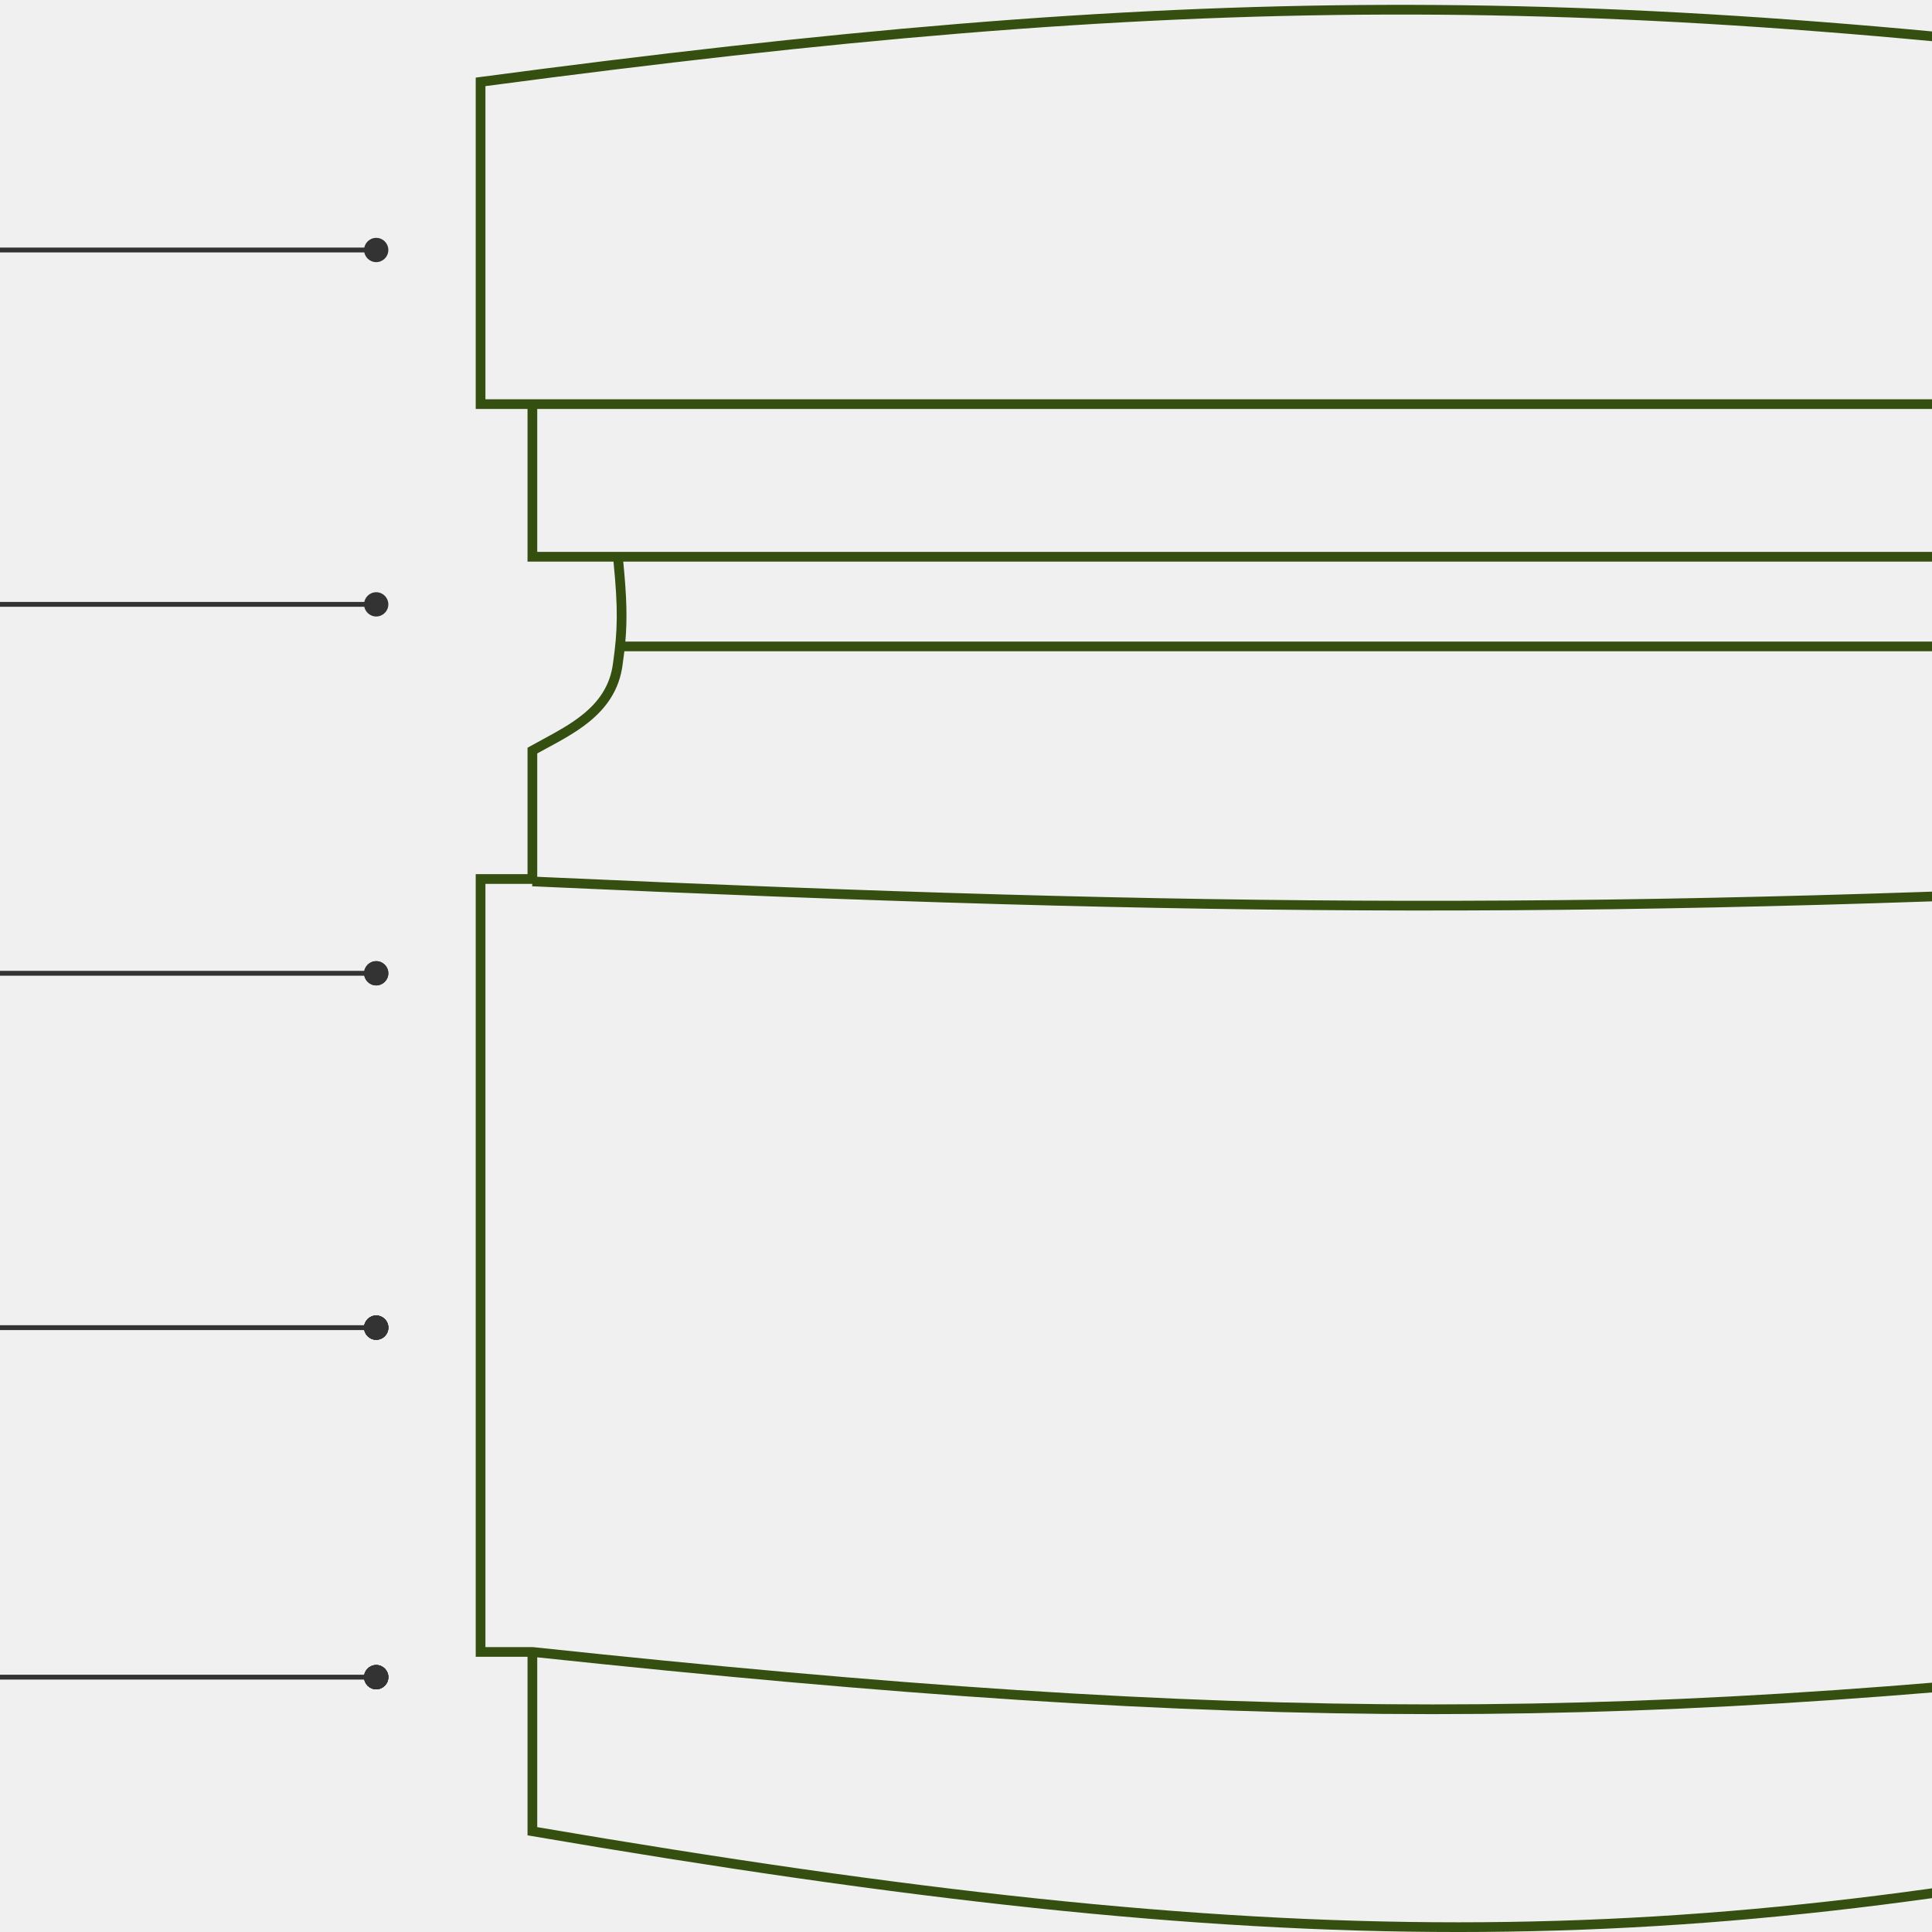
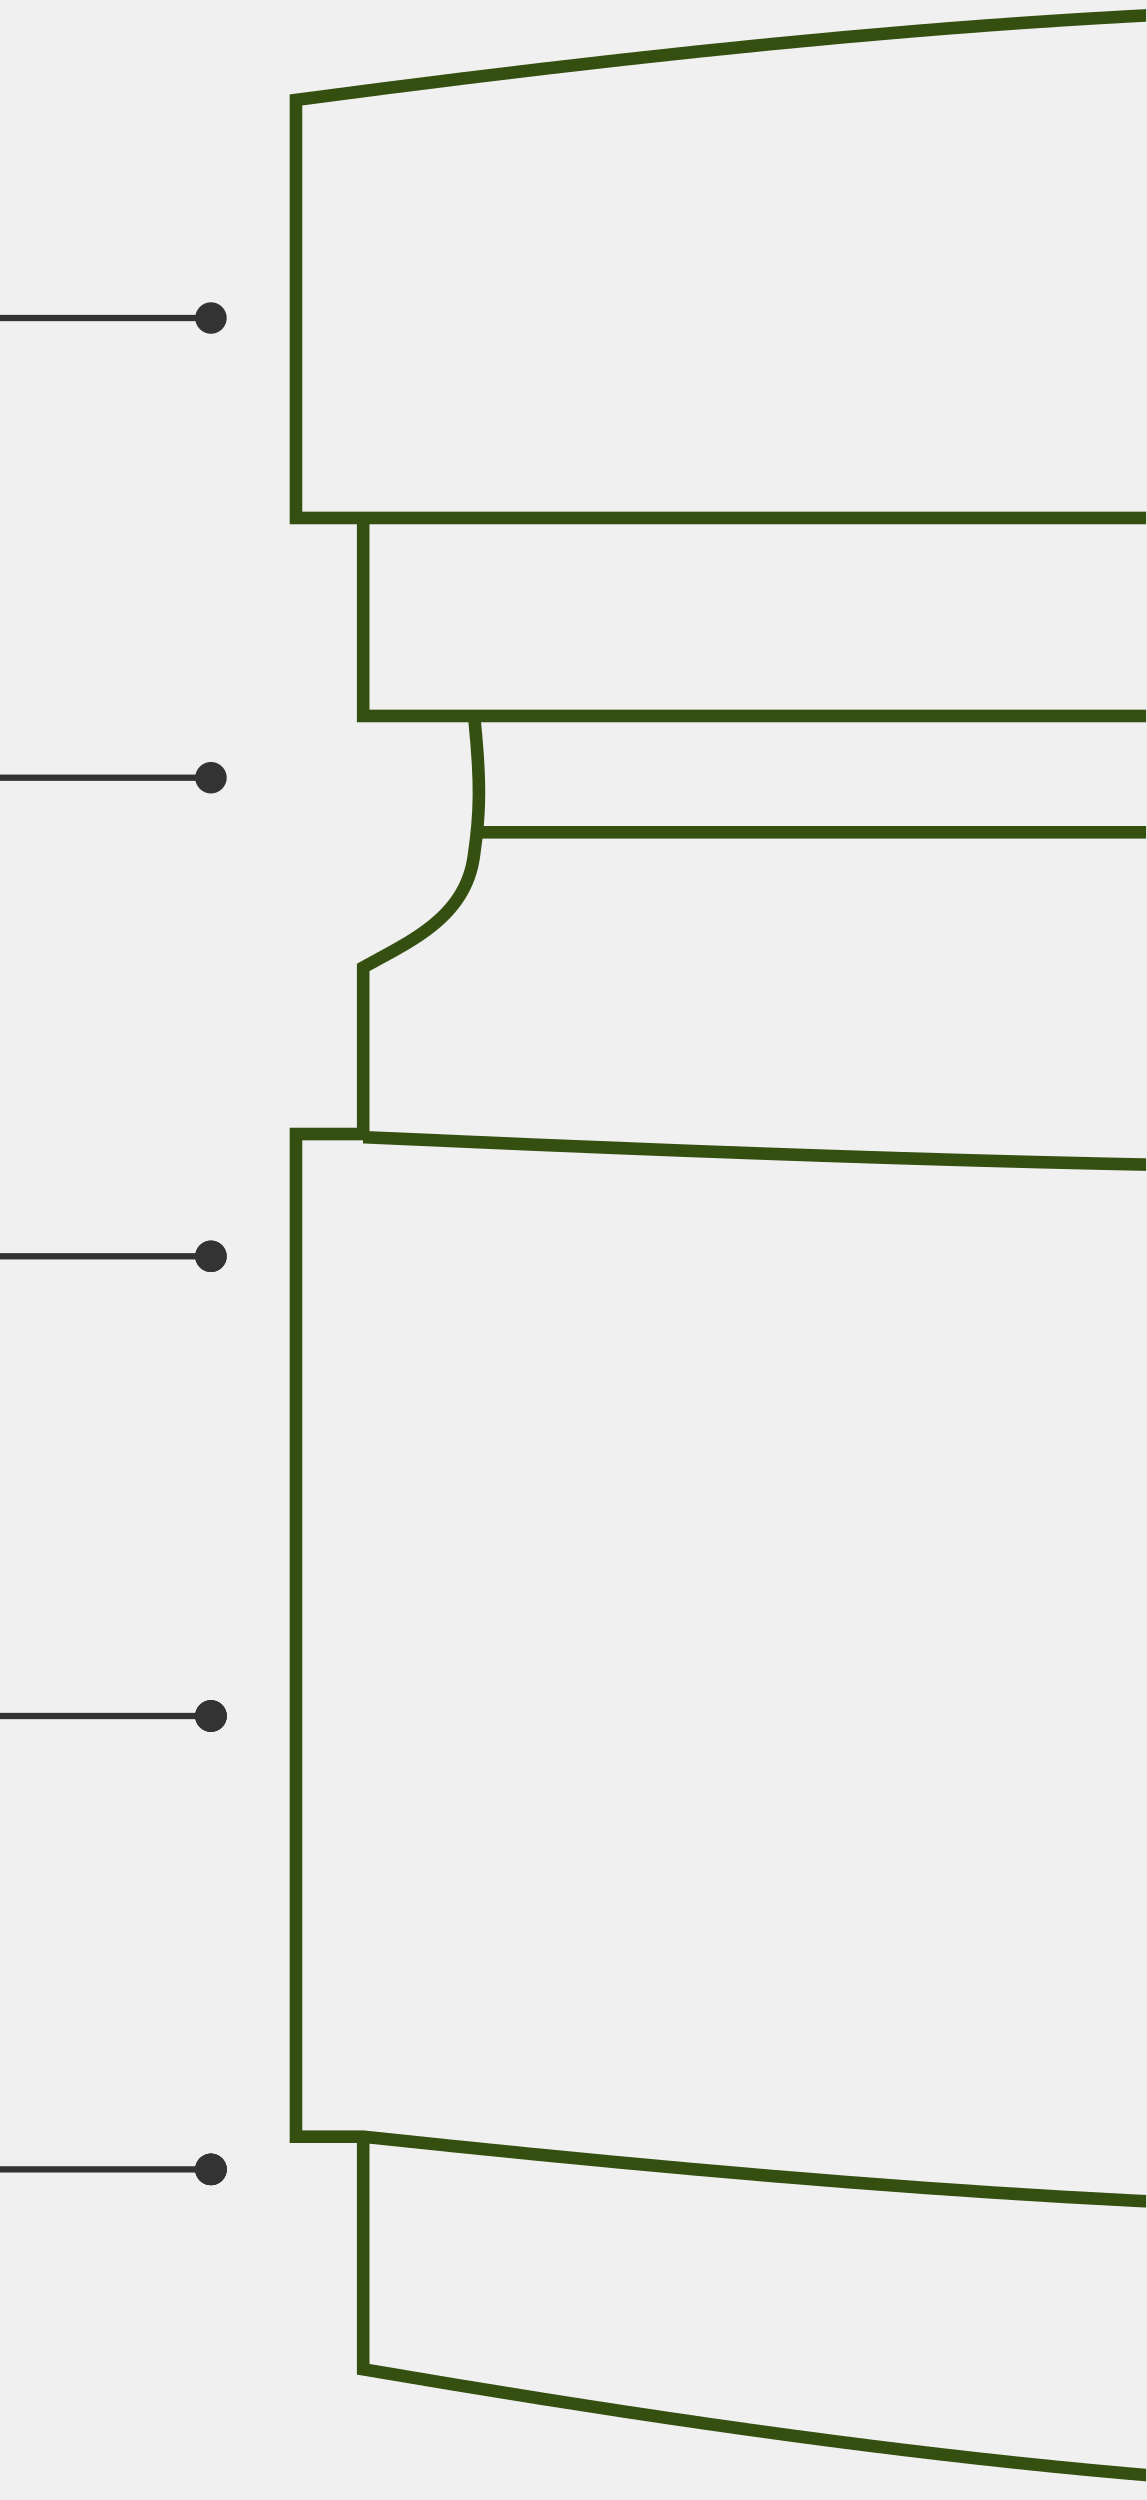
- <svg xmlns="http://www.w3.org/2000/svg" width="398" height="398" viewBox="0 0 398 398" fill="none">
-   <g clip-path="url(#clip0_21779_893)">
-     <path fill-rule="evenodd" clip-rule="evenodd" d="M98.868 15.873C242.779 -3.239 325.726 -4.668 479.133 15.873L480 15.989V16.865V83.25V84.25H479H470.927V114.695V115.695H469.927H454.735C454.665 116.067 454.575 116.56 454.477 117.152C454.244 118.559 453.965 120.518 453.778 122.724C453.402 127.181 453.423 132.48 454.853 136.308C456.376 140.388 460.228 144.747 463.817 148.15C465.594 149.835 467.272 151.255 468.507 152.254C469.124 152.753 469.629 153.146 469.979 153.414C470.153 153.547 470.289 153.65 470.381 153.718L470.421 153.748L470.484 153.795L470.51 153.814L470.516 153.818L470.517 153.819L470.513 153.824L470.517 153.819L470.927 154.118V154.626V180.081H479H480V181.081V340.305V341.305H479H470.927V377.241V378.054L470.132 378.22C344.233 404.574 263.765 404.615 109.506 378.227L108.674 378.085V377.241V341.305H99H98V340.305V181.081V180.081H99H108.674V154.626V154.043L109.182 153.756C110.051 153.264 110.943 152.782 111.843 152.296C114.642 150.782 117.513 149.23 120.004 147.224C123.243 144.617 125.716 141.327 126.294 136.538L126.295 136.527L126.297 136.516C127.225 130.008 127.36 125.557 126.382 115.695H109.674H108.674V114.695V84.25H99H98V83.25V16.865V15.989L98.868 15.873ZM110.674 341.417C257.407 357.008 336.271 357.024 468.927 341.43V376.429C344.002 402.508 263.87 402.554 110.674 376.398V341.417ZM128.392 115.695H452.701C452.642 116.017 452.575 116.396 452.504 116.825C452.265 118.271 451.977 120.284 451.785 122.556C451.537 125.495 451.442 128.939 451.851 132.163H128.824C129.226 127.568 129.123 123.126 128.392 115.695ZM128.62 134.163H452.178C452.382 135.157 452.645 136.113 452.979 137.007C454.675 141.55 458.829 146.176 462.441 149.601C464.265 151.331 465.985 152.786 467.249 153.809C467.882 154.321 468.401 154.725 468.763 155.002C468.822 155.047 468.877 155.089 468.927 155.127V180.705C329.559 187.461 250.512 186.945 110.674 180.624V155.212C111.314 154.856 111.98 154.497 112.662 154.128L112.666 154.126L112.667 154.125L112.675 154.121L112.678 154.12L112.678 154.119C115.509 152.59 118.61 150.915 121.259 148.782C124.773 145.953 127.618 142.233 128.278 136.788C128.407 135.881 128.521 135.012 128.62 134.163ZM453.916 113.695H468.927V84.249H110.674V113.695L127.286 113.695L453.916 113.695ZM109.674 82.25L109.674 82.249H469.927L469.927 82.25H478V17.74C325.641 -2.615 242.94 -1.204 100 17.741V82.25H109.674ZM109.629 182.579L109.651 182.081H100V339.305H109.674H109.727L109.78 339.311C257.503 355.049 336.308 355.058 469.81 339.312L469.868 339.305H469.927H478V182.081H471.553L471.577 182.578C330.229 189.483 250.97 188.982 109.629 182.579Z" fill="#344F10" />
-     <circle cx="77.5" cy="51.5" r="2.5" transform="rotate(-180 77.5 51.5)" fill="#333333" />
-     <circle cx="77.5" cy="124.5" r="2.5" transform="rotate(-180 77.5 124.5)" fill="#333333" />
-     <circle cx="77.5" cy="200.5" r="2.5" fill="#333333" />
-     <rect x="76" y="52" width="76" height="1" transform="rotate(-180 76 52)" fill="#333333" />
-     <rect x="76" y="125" width="76" height="1" transform="rotate(-180 76 125)" fill="#333333" />
-     <rect x="76" y="201" width="76" height="1" transform="rotate(-180 76 201)" fill="#333333" />
-     <circle cx="77.5" cy="200.5" r="2.5" fill="#333333" />
-     <circle cx="77.5" cy="273.5" r="2.5" fill="#333333" />
-     <rect x="76" y="274" width="76" height="1" transform="rotate(-180 76 274)" fill="#333333" />
-     <circle cx="77.5" cy="273.5" r="2.5" fill="#333333" />
-     <circle cx="77.5" cy="273.5" r="2.5" fill="#333333" />
-     <circle cx="77.5" cy="273.5" r="2.5" fill="#333333" />
-     <circle cx="77.5" cy="345.5" r="2.5" fill="#333333" />
-     <rect x="76" y="346" width="76" height="1" transform="rotate(-180 76 346)" fill="#333333" />
-     <circle cx="77.5" cy="345.5" r="2.5" fill="#333333" />
-     <circle cx="77.5" cy="345.5" r="2.5" fill="#333333" />
-     <circle cx="77.5" cy="345.5" r="2.5" fill="#333333" />
+ <svg xmlns="http://www.w3.org/2000/svg" width="182" height="397" viewBox="0 0 182 397" fill="none">
+   <g clip-path="url(#clip0_21779_256)">
+     <path fill-rule="evenodd" clip-rule="evenodd" d="M46.868 14.875C190.779 -4.237 273.726 -5.667 427.133 14.875L428 14.991V15.866V82.251V83.251H427H418.927V113.697V114.697H417.927H402.735C402.665 115.069 402.575 115.562 402.477 116.153C402.244 117.56 401.965 119.519 401.778 121.726C401.402 126.182 401.423 131.482 402.853 135.309C404.376 139.39 408.228 143.748 411.817 147.152C413.594 148.837 415.272 150.257 416.507 151.256C417.124 151.755 417.629 152.148 417.979 152.415C418.153 152.549 418.289 152.651 418.381 152.72L418.421 152.75L418.484 152.797L418.51 152.815L418.516 152.82L418.517 152.82L418.513 152.826L418.517 152.821L418.927 153.12V153.628V179.082H427H428V180.082V339.307V340.307H427H418.927V376.243V377.055L418.132 377.222C292.233 403.576 211.765 403.617 57.505 377.229L56.674 377.087V376.243V340.307H47H46V339.307V180.082V179.082H47H56.674V153.628V153.045L57.182 152.758C58.051 152.266 58.943 151.783 59.843 151.297C62.642 149.784 65.513 148.232 68.004 146.226C71.243 143.619 73.716 140.329 74.294 135.539L74.295 135.529L74.296 135.518C75.225 129.01 75.36 124.558 74.382 114.697H57.674H56.674V113.697V83.251H47H46V82.251V15.866V14.99L46.868 14.875ZM58.674 340.419C205.407 356.01 284.271 356.026 416.927 340.432V375.43C292.002 401.51 211.87 401.556 58.674 375.399V340.419ZM76.392 114.697H400.701C400.642 115.019 400.575 115.398 400.504 115.827C400.265 117.272 399.977 119.286 399.785 121.558C399.537 124.497 399.442 127.94 399.851 131.165H76.824C77.226 126.57 77.123 122.128 76.392 114.697ZM76.62 133.165H400.178C400.382 134.159 400.645 135.115 400.979 136.009C402.675 140.552 406.829 145.178 410.441 148.603C412.265 150.333 413.985 151.788 415.249 152.811C415.882 153.322 416.401 153.727 416.763 154.004C416.822 154.049 416.877 154.09 416.927 154.128V179.707C277.559 186.462 198.512 185.947 58.674 179.626V154.214C59.314 153.858 59.98 153.498 60.662 153.13L60.666 153.128L60.667 153.127L60.675 153.123L60.678 153.121L60.678 153.121C63.509 151.591 66.61 149.916 69.259 147.784C72.773 144.955 75.618 141.235 76.278 135.79C76.407 134.883 76.521 134.014 76.62 133.165ZM401.916 112.697H416.927V83.251H58.674V112.697L75.287 112.697L401.916 112.697ZM57.674 81.251L57.674 81.251H417.927L417.927 81.251H426V16.741C273.641 -3.613 190.94 -2.202 48 16.742V81.251H57.674ZM57.629 181.58L57.651 181.082H48V338.307H57.674H57.727L57.78 338.313C205.503 354.051 284.308 354.06 417.81 338.314L417.868 338.307H417.927H426V181.082H419.553L419.577 181.58C278.229 188.485 198.97 187.984 57.629 181.58Z" fill="#344F10" />
+     <circle cx="33.5" cy="50.502" r="2.5" transform="rotate(-180 33.5 50.5017)" fill="#333333" />
+     <circle cx="33.5" cy="123.502" r="2.5" transform="rotate(-180 33.5 123.502)" fill="#333333" />
+     <circle cx="33.5" cy="199.502" r="2.5" fill="#333333" />
+     <rect x="32" y="51" width="32" height="1" transform="rotate(-180 32 51)" fill="#333333" />
+     <rect x="32" y="124" width="32" height="1" transform="rotate(-180 32 124)" fill="#333333" />
+     <rect x="32" y="200" width="32" height="1" transform="rotate(-180 32 200)" fill="#333333" />
+     <circle cx="33.5" cy="199.502" r="2.5" fill="#333333" />
+     <circle cx="33.5" cy="272.502" r="2.5" fill="#333333" />
+     <rect x="32" y="273" width="32" height="1" transform="rotate(-180 32 273)" fill="#333333" />
+     <circle cx="33.5" cy="272.502" r="2.5" fill="#333333" />
+     <circle cx="33.5" cy="272.502" r="2.5" fill="#333333" />
+     <circle cx="33.5" cy="272.502" r="2.5" fill="#333333" />
+     <circle cx="33.5" cy="344.502" r="2.5" fill="#333333" />
+     <rect x="32" y="345" width="32" height="1" transform="rotate(-180 32 345)" fill="#333333" />
+     <circle cx="33.5" cy="344.502" r="2.5" fill="#333333" />
+     <circle cx="33.5" cy="344.502" r="2.5" fill="#333333" />
+     <circle cx="33.5" cy="344.502" r="2.5" fill="#333333" />
  </g>
  <defs>
-     <clipPath id="clip0_21779_893">
-       <rect width="398" height="397" fill="white" transform="translate(0 0.998291)" />
+     <clipPath id="clip0_21779_256">
+       <rect width="182" height="397" fill="white" />
    </clipPath>
  </defs>
</svg>
